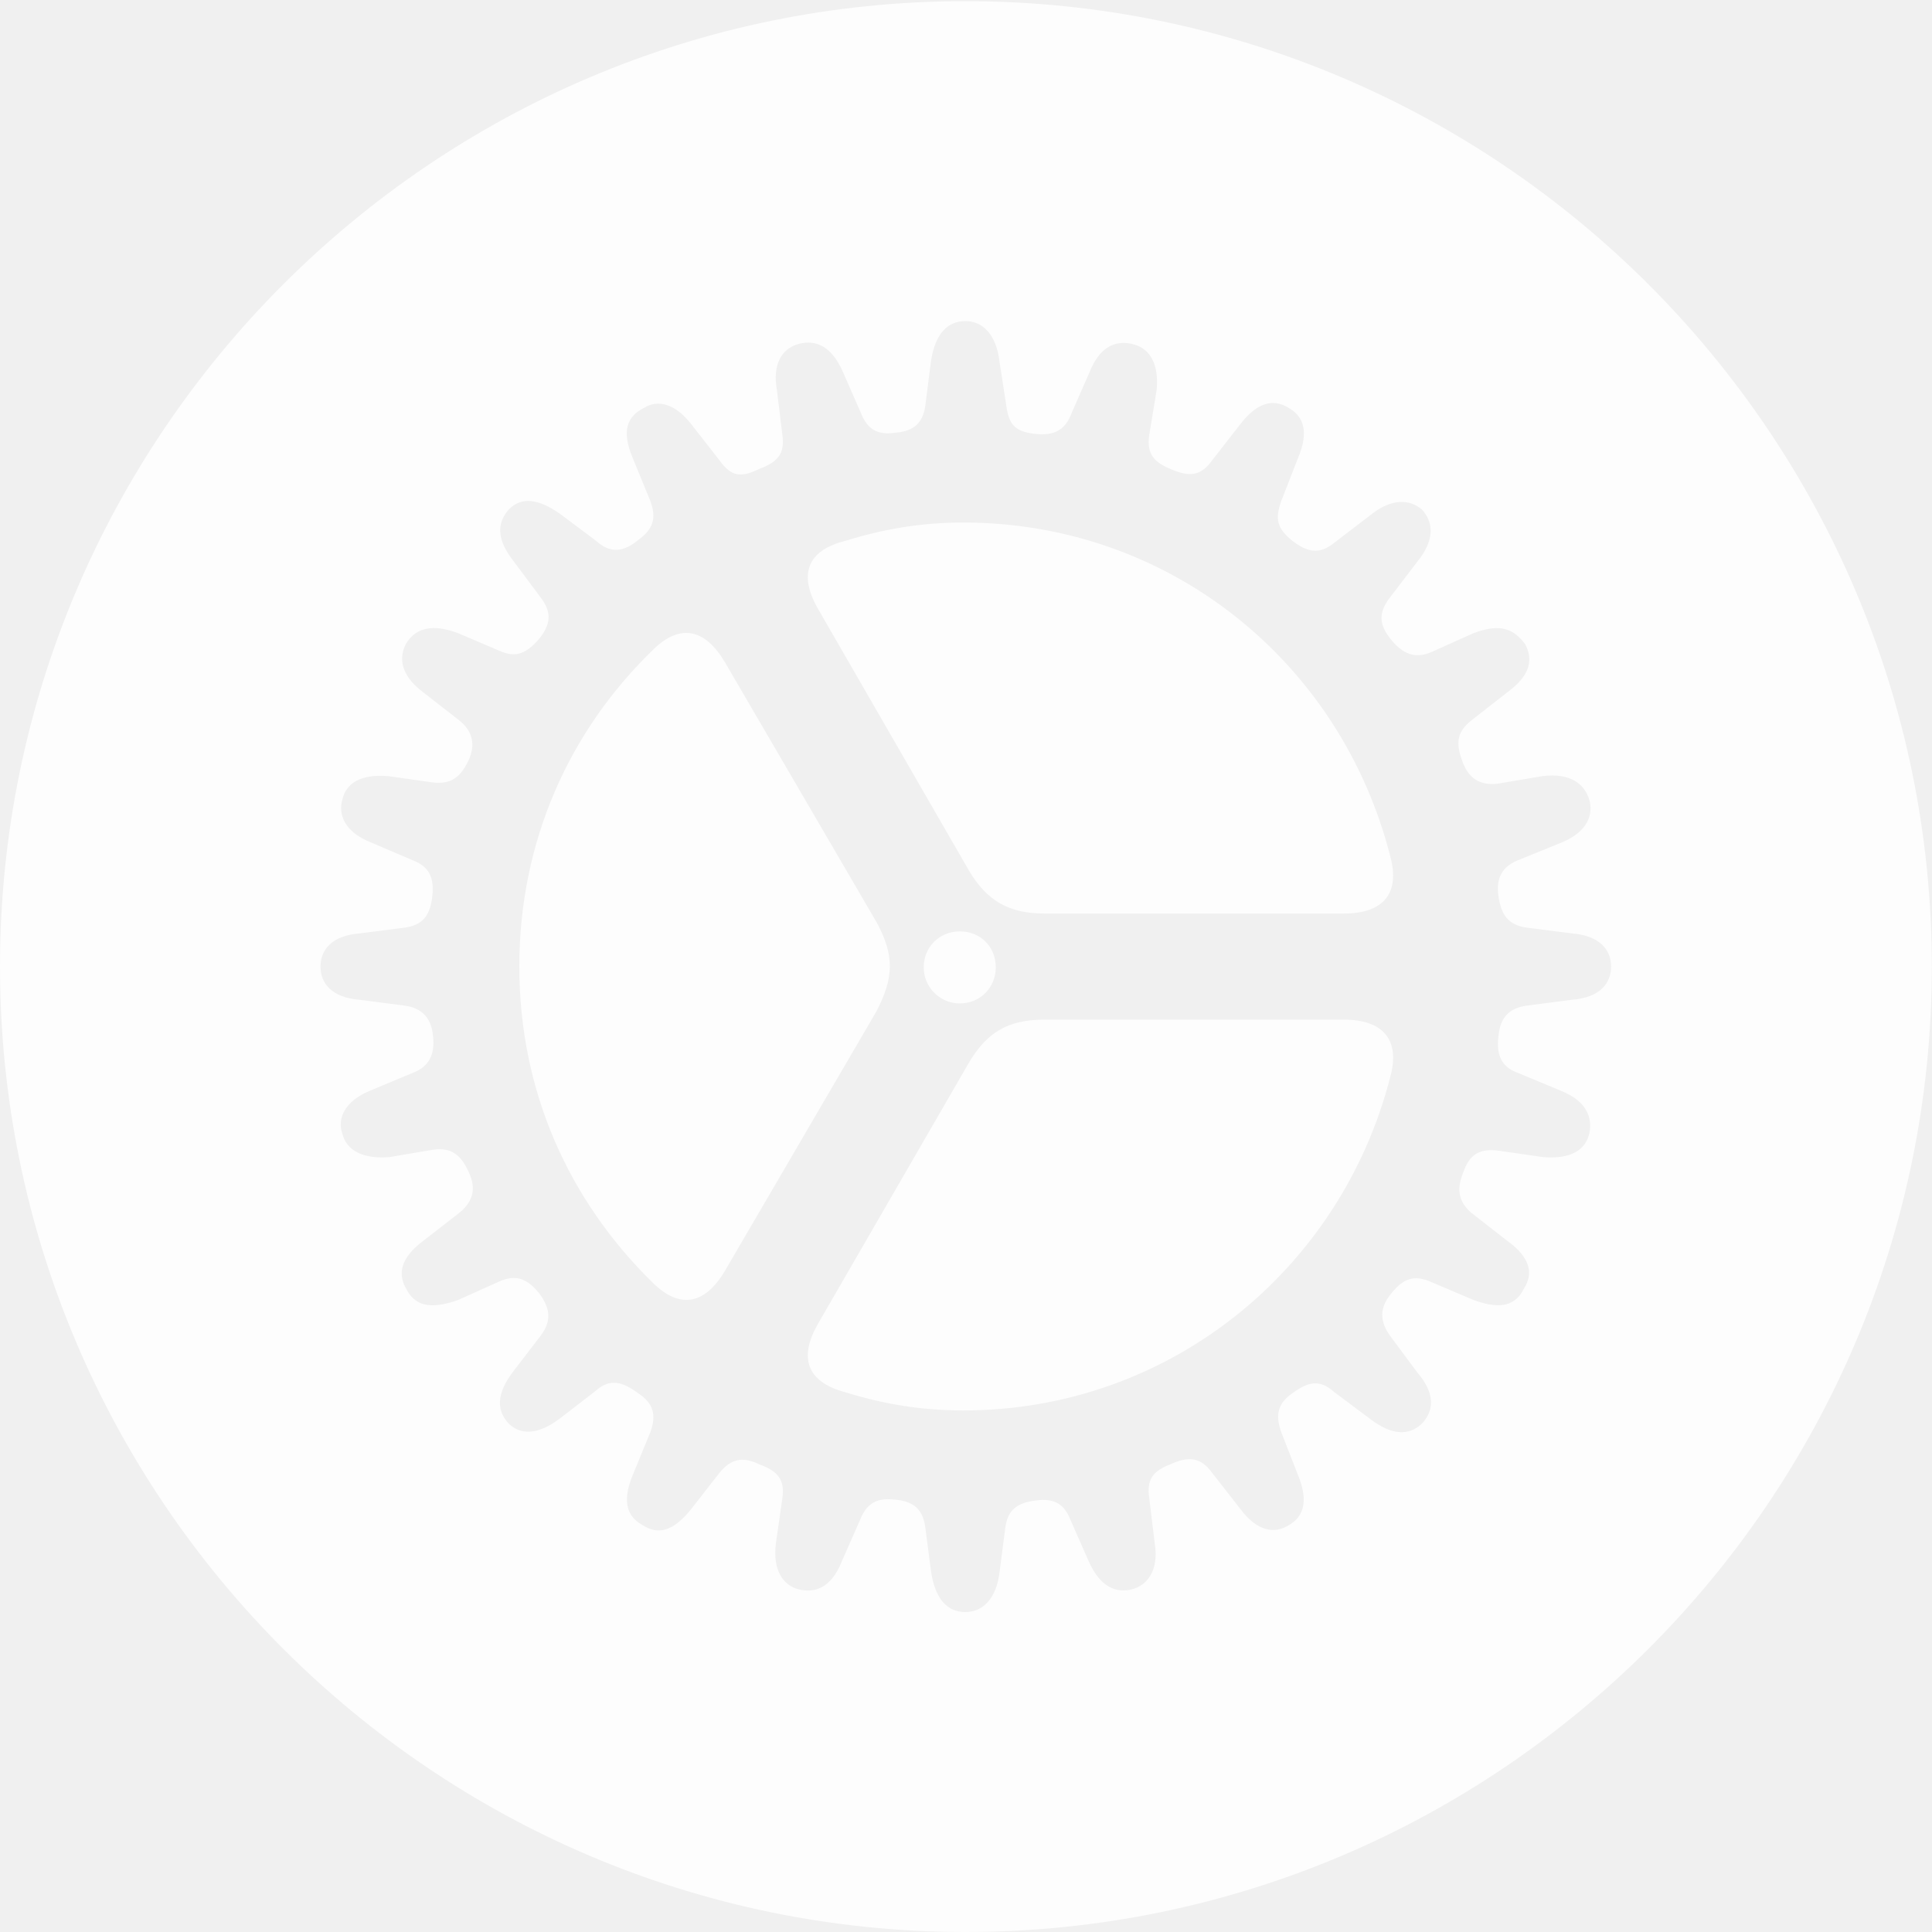
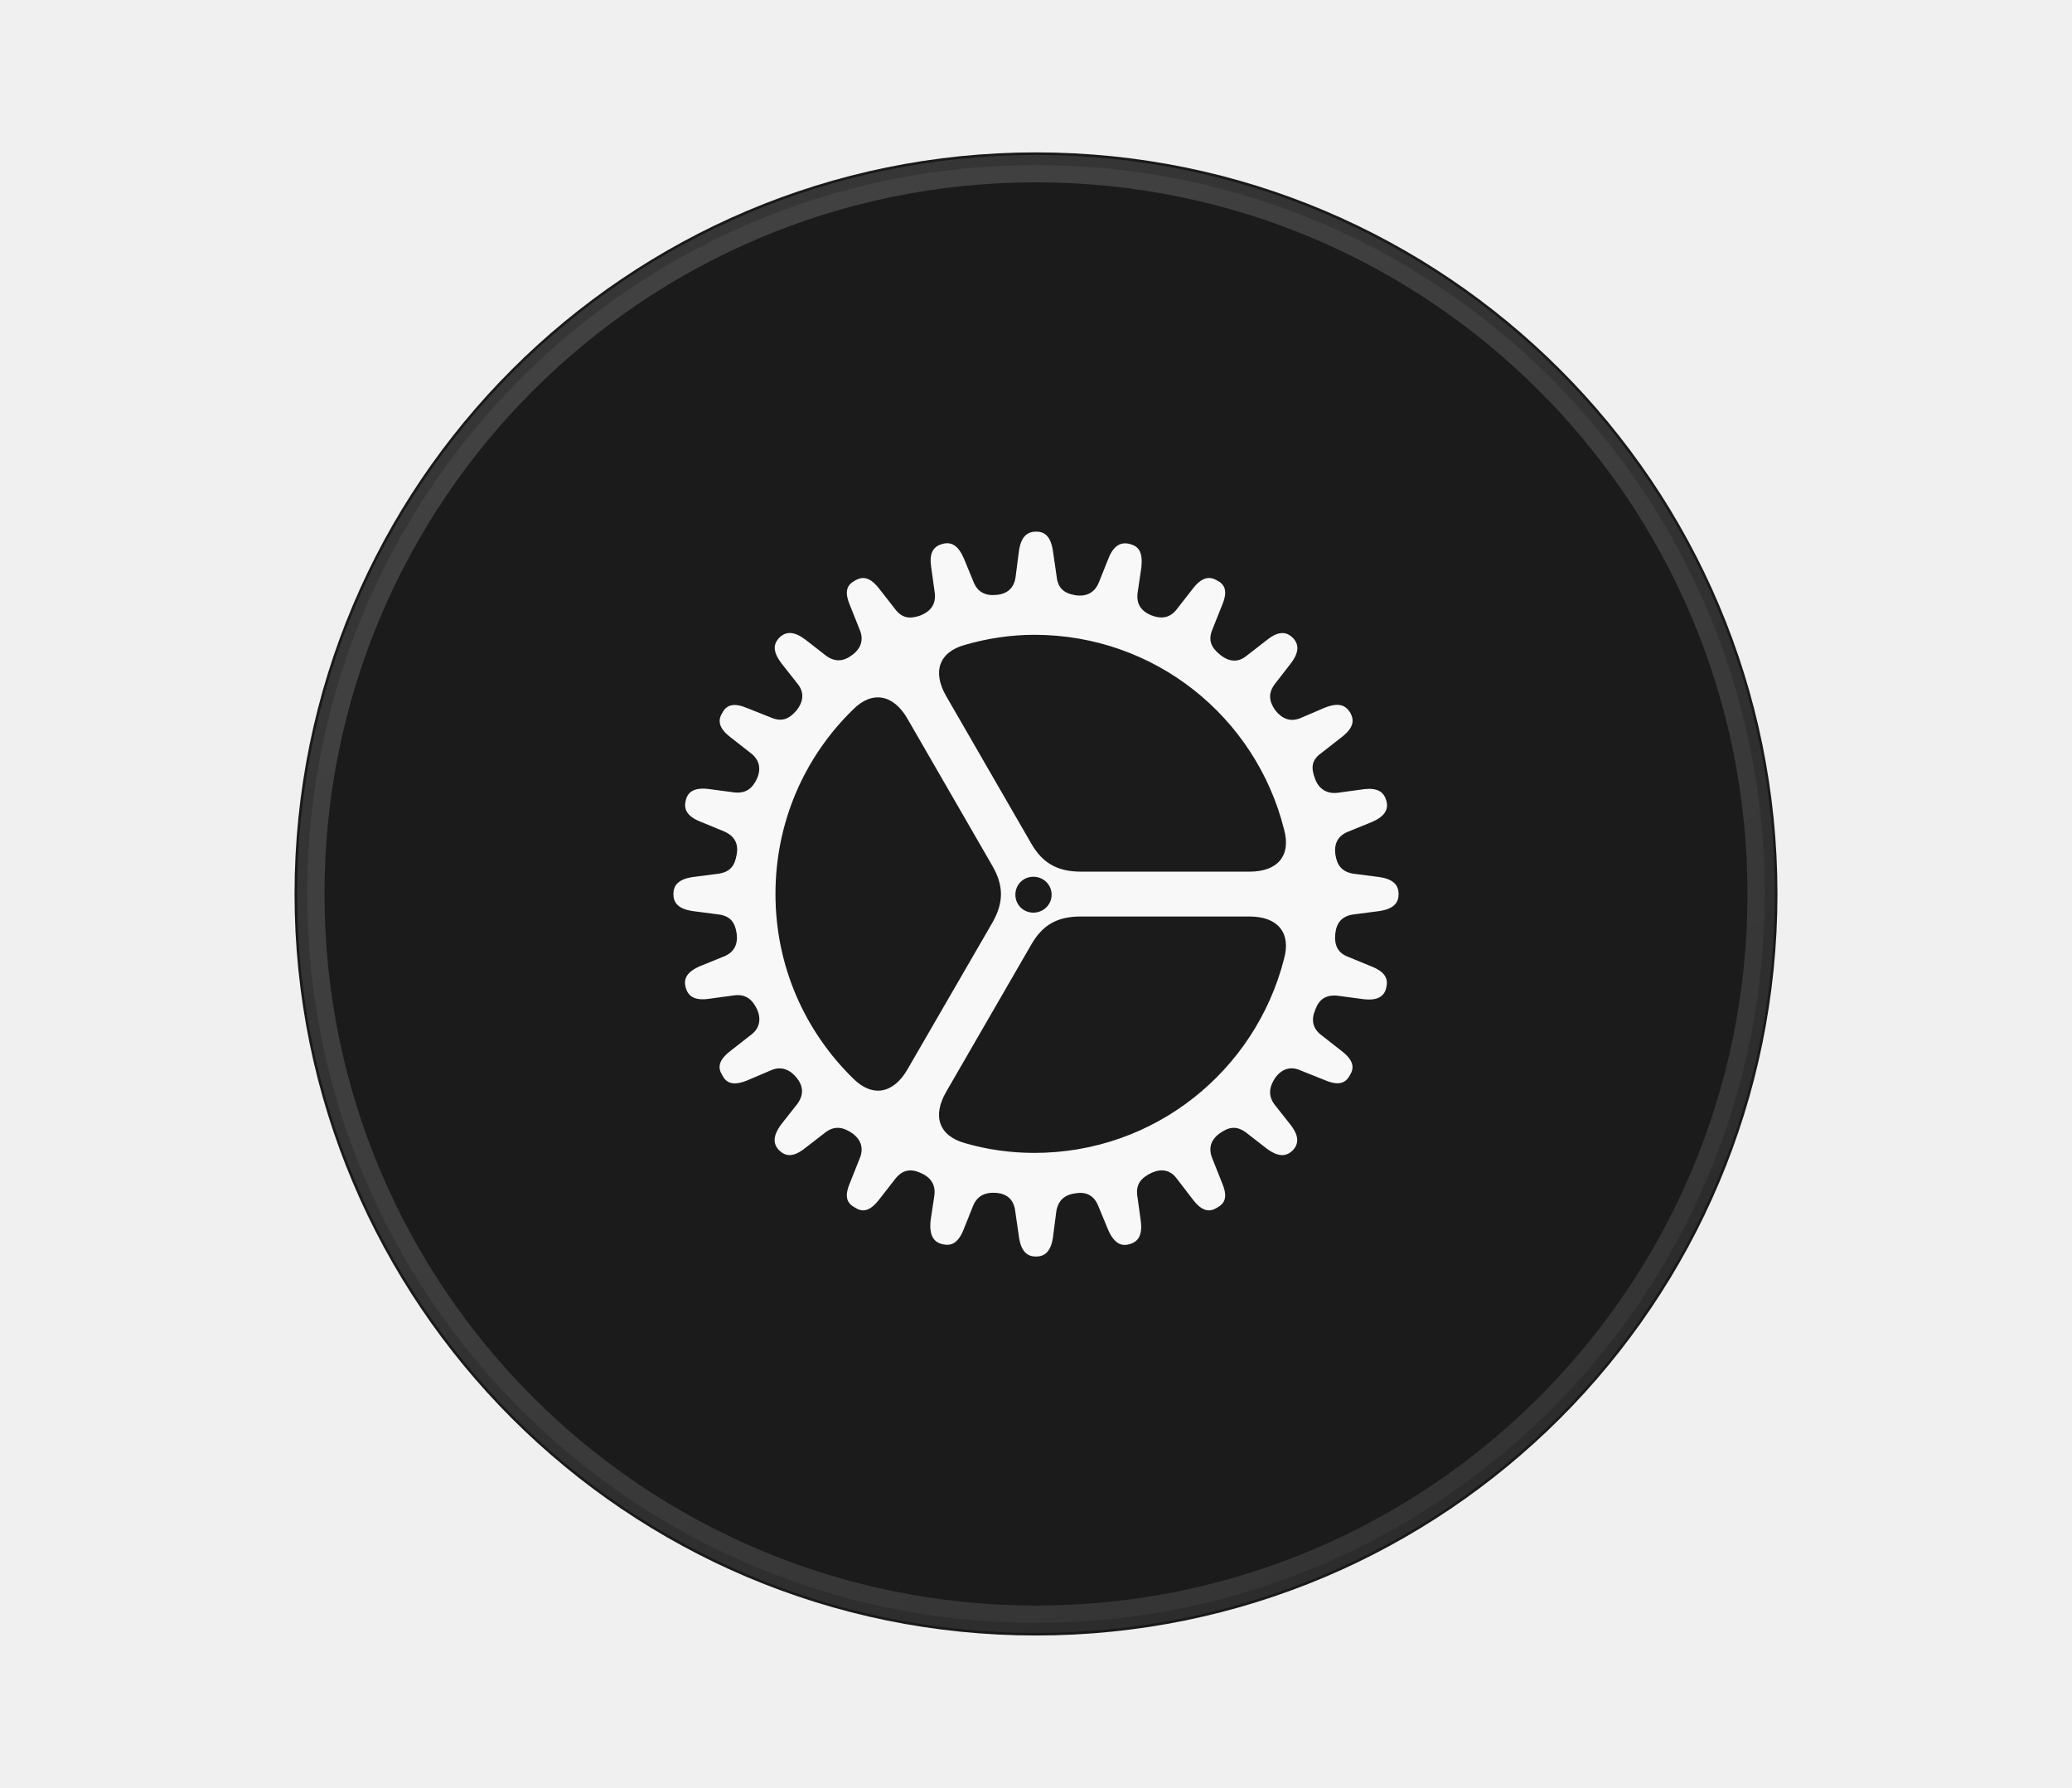
- <svg xmlns="http://www.w3.org/2000/svg" version="1.1" viewBox="0 0 19.92 19.922">
-   <g>
-     <rect height="19.922" opacity="0" width="19.92" x="0" y="0" />
-     <path d="M19.92 9.967C19.92 15.453 15.451 19.922 9.955 19.922C4.469 19.922 4.44089e-16 15.453 4.44089e-16 9.967C4.44089e-16 4.481 4.469 0.012 9.955 0.012C15.451 0.012 19.92 4.481 19.92 9.967ZM9.6 3.724L9.542 4.179C9.517 4.366 9.419 4.447 9.232 4.462C9.039 4.491 8.941 4.418 8.878 4.26L8.694 3.84C8.58 3.577 8.42 3.498 8.237 3.546C8.054 3.596 7.965 3.766 8.011 4.021L8.067 4.482C8.096 4.679 8.019 4.765 7.828 4.836C7.641 4.927 7.541 4.915 7.423 4.752L7.128 4.374C6.958 4.157 6.781 4.119 6.64 4.206C6.472 4.293 6.402 4.433 6.526 4.727L6.705 5.163C6.773 5.344 6.736 5.456 6.58 5.569C6.438 5.687 6.299 5.714 6.152 5.581L5.778 5.301C5.552 5.141 5.377 5.12 5.247 5.253C5.112 5.406 5.133 5.579 5.294 5.784L5.573 6.158C5.695 6.316 5.681 6.441 5.55 6.599C5.406 6.759 5.3 6.778 5.146 6.709L4.721 6.528C4.468 6.435 4.295 6.466 4.189 6.634C4.092 6.812 4.165 6.991 4.366 7.14L4.734 7.427C4.879 7.541 4.906 7.687 4.827 7.851C4.738 8.03 4.638 8.086 4.467 8.069L4.002 8.003C3.718 7.98 3.566 8.077 3.529 8.25C3.49 8.391 3.544 8.576 3.826 8.687L4.254 8.87C4.426 8.935 4.485 9.053 4.455 9.265C4.43 9.436 4.364 9.542 4.162 9.567L3.707 9.625C3.421 9.648 3.305 9.795 3.305 9.967C3.305 10.139 3.421 10.287 3.707 10.309L4.162 10.368C4.364 10.393 4.451 10.509 4.466 10.69C4.485 10.871 4.426 11 4.254 11.064L3.815 11.247C3.544 11.359 3.479 11.543 3.529 11.685C3.566 11.847 3.718 11.954 4.013 11.932L4.467 11.855C4.659 11.828 4.758 11.915 4.837 12.094C4.906 12.248 4.889 12.383 4.734 12.508L4.366 12.794C4.123 12.975 4.102 13.143 4.189 13.29C4.275 13.458 4.426 13.51 4.721 13.406L5.146 13.215C5.321 13.136 5.438 13.186 5.56 13.336C5.67 13.483 5.695 13.618 5.573 13.776L5.294 14.14C5.112 14.376 5.122 14.549 5.247 14.681C5.367 14.794 5.541 14.804 5.778 14.623L6.141 14.343C6.289 14.21 6.418 14.247 6.58 14.366C6.736 14.468 6.773 14.59 6.705 14.771L6.526 15.207C6.402 15.502 6.482 15.651 6.63 15.728C6.781 15.826 6.937 15.799 7.128 15.56L7.423 15.182C7.541 15.04 7.662 15.018 7.828 15.099C8.019 15.169 8.096 15.255 8.067 15.452L8.001 15.913C7.965 16.189 8.075 16.349 8.237 16.389C8.389 16.426 8.569 16.388 8.683 16.094L8.868 15.674C8.93 15.516 9.028 15.443 9.211 15.462C9.43 15.477 9.517 15.568 9.542 15.755L9.6 16.2C9.643 16.494 9.772 16.623 9.955 16.623C10.125 16.623 10.274 16.494 10.307 16.21L10.366 15.755C10.39 15.568 10.488 15.498 10.675 15.473C10.879 15.443 10.977 15.516 11.039 15.674L11.224 16.094C11.348 16.378 11.518 16.426 11.67 16.389C11.832 16.349 11.952 16.189 11.907 15.913L11.851 15.452C11.821 15.255 11.888 15.169 12.069 15.099C12.246 15.018 12.377 15.02 12.495 15.182L12.79 15.56C12.97 15.799 13.147 15.815 13.288 15.728C13.425 15.651 13.506 15.502 13.383 15.207L13.213 14.771C13.144 14.58 13.182 14.468 13.327 14.366C13.49 14.247 13.608 14.22 13.756 14.353L14.132 14.634C14.355 14.804 14.53 14.804 14.661 14.681C14.785 14.549 14.806 14.376 14.613 14.15L14.335 13.776C14.222 13.618 14.226 13.483 14.347 13.336C14.47 13.186 14.578 13.136 14.771 13.225L15.197 13.406C15.483 13.51 15.633 13.458 15.718 13.28C15.805 13.143 15.794 12.975 15.541 12.794L15.174 12.508C15.028 12.383 15.022 12.248 15.091 12.083C15.149 11.915 15.249 11.838 15.45 11.865L15.915 11.932C16.2 11.954 16.351 11.857 16.389 11.685C16.418 11.543 16.38 11.361 16.094 11.247L15.654 11.064C15.502 11.01 15.423 10.902 15.452 10.68C15.469 10.509 15.545 10.393 15.755 10.368L16.21 10.309C16.497 10.287 16.613 10.139 16.613 9.967C16.613 9.795 16.497 9.648 16.21 9.625L15.755 9.567C15.545 9.542 15.479 9.425 15.452 9.244C15.423 9.053 15.491 8.935 15.654 8.87L16.104 8.687C16.38 8.573 16.428 8.391 16.389 8.25C16.341 8.088 16.2 7.967 15.905 8.003L15.45 8.08C15.259 8.107 15.138 8.019 15.08 7.851C15.011 7.666 15.018 7.551 15.174 7.427L15.541 7.14C15.792 6.958 15.805 6.792 15.728 6.644C15.612 6.487 15.473 6.424 15.197 6.528L14.771 6.719C14.599 6.798 14.47 6.748 14.347 6.599C14.216 6.441 14.212 6.316 14.335 6.158L14.613 5.794C14.806 5.558 14.775 5.375 14.661 5.253C14.54 5.151 14.355 5.131 14.132 5.311L13.766 5.591C13.608 5.724 13.479 5.697 13.317 5.569C13.171 5.446 13.144 5.354 13.213 5.163L13.383 4.727C13.51 4.43 13.425 4.283 13.288 4.206C13.116 4.098 12.95 4.167 12.79 4.374L12.495 4.752C12.377 4.915 12.256 4.917 12.069 4.836C11.898 4.765 11.821 4.679 11.851 4.482L11.927 4.021C11.952 3.745 11.853 3.585 11.67 3.546C11.498 3.508 11.338 3.577 11.234 3.84L11.05 4.26C10.987 4.428 10.879 4.501 10.655 4.472C10.467 4.447 10.401 4.376 10.376 4.179L10.307 3.734C10.274 3.44 10.125 3.311 9.955 3.311C9.772 3.311 9.643 3.44 9.6 3.724ZM14.337 11.1C13.828 13.095 12.054 14.544 9.934 14.544C9.505 14.544 9.118 14.481 8.715 14.356C8.312 14.248 8.235 13.993 8.439 13.643L9.988 10.963C10.177 10.641 10.399 10.514 10.77 10.514L13.856 10.514C14.268 10.514 14.438 10.728 14.337 11.1ZM7.477 6.832L9.042 9.515C9.227 9.859 9.215 10.084 9.038 10.428L7.479 13.098C7.273 13.45 7.012 13.508 6.726 13.222C5.869 12.38 5.355 11.258 5.355 9.965C5.355 8.674 5.871 7.539 6.726 6.708C7.012 6.42 7.273 6.484 7.477 6.832ZM10.268 9.975C10.268 10.181 10.11 10.347 9.897 10.347C9.691 10.347 9.525 10.179 9.525 9.975C9.525 9.762 9.691 9.604 9.897 9.604C10.11 9.604 10.268 9.762 10.268 9.975ZM14.337 8.835C14.438 9.208 14.268 9.42 13.858 9.42L10.77 9.42C10.403 9.42 10.177 9.289 9.992 8.978L8.439 6.285C8.233 5.933 8.316 5.678 8.713 5.578C9.116 5.453 9.505 5.388 9.934 5.388C12.056 5.388 13.828 6.825 14.337 8.835Z" fill="white" fill-opacity="0.85" />
+ <svg xmlns="http://www.w3.org/2000/svg" viewBox="0 0 102 88" width="102" height="88">
+   <g transform="translate(2.5 0.5)">
+     <defs>
+       <linearGradient id="darkRim" x1="22%" y1="8%" x2="78%" y2="92%">
+         <stop offset="0" stop-color="#414141" />
+         <stop offset=".45" stop-color="#3d3d3d" />
+         <stop offset="1" stop-color="#343434" />
+       </linearGradient>
+     </defs>
+     <circle cx="48.5" cy="43.5" r="36.5" fill="#1b1b1b" />
+     <circle cx="48.5" cy="43.5" r="35.7" fill="none" stroke="url(#darkRim)" stroke-width="1.35" />
+     <circle cx="48.5" cy="43.5" r="36.15" fill="none" stroke="#111111" stroke-opacity=".22" stroke-width=".55" />
+     <g transform="translate(30.65 25.6535) scale(1.59013)">
+       <g>
+         <rect height="22.447" opacity="0" width="22.451" x="0" y="0" />
+         <path d="M11.226 22.447C11.487 22.447 11.686 22.307 11.752 21.843L11.856 21.037C11.914 20.715 12.105 20.528 12.465 20.488C12.8 20.434 13.027 20.574 13.151 20.875L13.456 21.612C13.647 22.062 13.886 22.135 14.124 22.064C14.373 21.992 14.535 21.809 14.466 21.324L14.36 20.553C14.315 20.21 14.477 20.007 14.818 19.849C15.115 19.722 15.385 19.764 15.585 20.036L16.075 20.674C16.375 21.07 16.608 21.074 16.834 20.933C17.071 20.802 17.174 20.607 16.981 20.157L16.686 19.416C16.551 19.09 16.64 18.826 16.921 18.628C17.204 18.426 17.447 18.397 17.734 18.613L18.365 19.103C18.745 19.387 18.981 19.344 19.17 19.166C19.351 18.975 19.392 18.73 19.098 18.359L18.609 17.74C18.404 17.464 18.441 17.189 18.645 16.894C18.84 16.646 19.098 16.541 19.42 16.688L20.159 16.983C20.611 17.176 20.817 17.073 20.948 16.826C21.078 16.61 21.074 16.38 20.678 16.077L20.051 15.587C19.782 15.379 19.741 15.107 19.874 14.801C19.988 14.489 20.196 14.339 20.556 14.373L21.351 14.479C21.814 14.537 22.009 14.386 22.069 14.126C22.129 13.875 22.067 13.649 21.615 13.469L20.879 13.166C20.572 13.047 20.449 12.81 20.493 12.436C20.532 12.103 20.709 11.906 21.052 11.858L21.837 11.756C22.312 11.69 22.451 11.489 22.451 11.227C22.451 10.966 22.312 10.765 21.837 10.698L21.052 10.597C20.698 10.539 20.543 10.341 20.493 9.998C20.449 9.665 20.572 9.428 20.879 9.3L21.625 8.996C22.067 8.806 22.14 8.569 22.069 8.329C21.998 8.08 21.814 7.918 21.341 7.986L20.566 8.092C20.217 8.136 19.968 7.956 19.863 7.654C19.73 7.307 19.762 7.076 20.051 6.868L20.678 6.378C21.074 6.075 21.078 5.843 20.958 5.619C20.807 5.372 20.591 5.289 20.159 5.461L19.42 5.777C19.098 5.914 18.84 5.798 18.634 5.54C18.441 5.266 18.404 5.012 18.62 4.725L19.108 4.096C19.392 3.725 19.361 3.48 19.17 3.289C18.981 3.111 18.745 3.067 18.376 3.362L17.744 3.852C17.468 4.079 17.183 4.029 16.921 3.817C16.64 3.588 16.551 3.363 16.686 3.039L16.981 2.298C17.174 1.848 17.071 1.642 16.834 1.522C16.587 1.371 16.346 1.427 16.075 1.781L15.585 2.409C15.375 2.681 15.115 2.723 14.787 2.596C14.487 2.469 14.325 2.255 14.371 1.901L14.487 1.12C14.535 0.646 14.415 0.463 14.124 0.39C13.855 0.32 13.626 0.434 13.467 0.843L13.172 1.58C13.047 1.892 12.79 2.031 12.444 1.977C12.085 1.917 11.904 1.75 11.866 1.407L11.752 0.622C11.686 0.147 11.487 0.008 11.236 0.008C10.964 0.008 10.763 0.147 10.697 0.612L10.593 1.418C10.545 1.74 10.354 1.937 9.996 1.967C9.661 2 9.422 1.881 9.298 1.58L8.995 0.843C8.825 0.444 8.607 0.309 8.327 0.39C8.024 0.473 7.916 0.697 7.982 1.12L8.091 1.901C8.136 2.255 7.964 2.479 7.642 2.606C7.305 2.723 7.076 2.681 6.866 2.409L6.376 1.781C6.094 1.416 5.862 1.381 5.625 1.522C5.38 1.653 5.277 1.848 5.47 2.298L5.765 3.039C5.9 3.345 5.811 3.619 5.548 3.817C5.276 4.029 5.004 4.058 4.717 3.842L4.086 3.351C3.735 3.088 3.488 3.09 3.281 3.289C3.069 3.511 3.09 3.746 3.353 4.096L3.842 4.715C4.068 4.991 4.02 5.286 3.806 5.55C3.58 5.808 3.361 5.904 3.031 5.767L2.289 5.472C1.881 5.3 1.644 5.362 1.514 5.619C1.352 5.874 1.429 6.117 1.773 6.378L2.4 6.868C2.669 7.076 2.72 7.358 2.587 7.654C2.442 7.966 2.242 8.115 1.893 8.082L1.098 7.976C0.637 7.918 0.442 8.069 0.382 8.329C0.322 8.569 0.384 8.806 0.836 8.986L1.572 9.289C1.89 9.428 2.023 9.665 1.958 10.009C1.898 10.351 1.763 10.539 1.399 10.597L0.614 10.698C0.139 10.765 2.22045e-15 10.966 2.22045e-15 11.227C2.22045e-15 11.489 0.139 11.69 0.614 11.756L1.399 11.858C1.763 11.906 1.908 12.103 1.958 12.446C2.002 12.769 1.89 13.026 1.572 13.155L0.826 13.458C0.384 13.649 0.312 13.875 0.382 14.126C0.453 14.375 0.637 14.537 1.108 14.468L1.883 14.362C2.234 14.319 2.442 14.479 2.598 14.811C2.72 15.107 2.669 15.389 2.4 15.587L1.773 16.077C1.377 16.38 1.373 16.61 1.514 16.836C1.634 17.073 1.84 17.176 2.289 16.994L3.031 16.678C3.341 16.541 3.619 16.667 3.817 16.915C4.02 17.168 4.047 17.443 3.831 17.73L3.343 18.349C3.059 18.73 3.09 18.975 3.281 19.166C3.47 19.344 3.704 19.387 4.075 19.093L4.707 18.603C4.983 18.397 5.245 18.426 5.548 18.638C5.811 18.836 5.9 19.1 5.765 19.416L5.47 20.157C5.277 20.607 5.38 20.802 5.625 20.933C5.841 21.074 6.073 21.07 6.376 20.674L6.866 20.046C7.086 19.764 7.336 19.722 7.631 19.849C7.943 19.976 8.126 20.2 8.08 20.553L7.962 21.334C7.916 21.809 8.065 22.002 8.327 22.064C8.576 22.125 8.804 22.062 8.984 21.612L9.279 20.875C9.404 20.574 9.641 20.445 10.017 20.478C10.364 20.517 10.545 20.715 10.583 21.047L10.697 21.833C10.763 22.307 10.964 22.447 11.226 22.447ZM5.562 16.933C4.073 15.475 3.16 13.463 3.16 11.225C3.16 8.977 4.073 6.965 5.56 5.517C6.157 4.914 6.813 5.051 7.242 5.793L9.874 10.352C10.231 10.972 10.231 11.497 9.865 12.13L7.246 16.654C6.815 17.404 6.162 17.535 5.562 16.933ZM11.174 19.239C10.441 19.239 9.722 19.137 9.048 18.943C8.208 18.716 8.013 18.094 8.446 17.346L11.068 12.81C11.42 12.187 11.875 11.922 12.609 11.922L17.838 11.922C18.7 11.922 19.133 12.417 18.903 13.239C18.018 16.695 14.903 19.239 11.174 19.239ZM11.143 11.802C10.832 11.802 10.587 11.557 10.587 11.246C10.587 10.935 10.832 10.691 11.143 10.691C11.454 10.691 11.709 10.935 11.709 11.246C11.709 11.557 11.454 11.802 11.143 11.802ZM12.609 10.533C11.889 10.533 11.42 10.263 11.076 9.658L8.444 5.098C8.015 4.354 8.212 3.73 9.046 3.508C9.72 3.314 10.441 3.202 11.174 3.202C14.903 3.202 18.03 5.746 18.903 9.218C19.133 10.04 18.705 10.533 17.84 10.533Z" fill="#f8f8f8" fill-opacity="1" />
+       </g>
+     </g>
  </g>
</svg>
